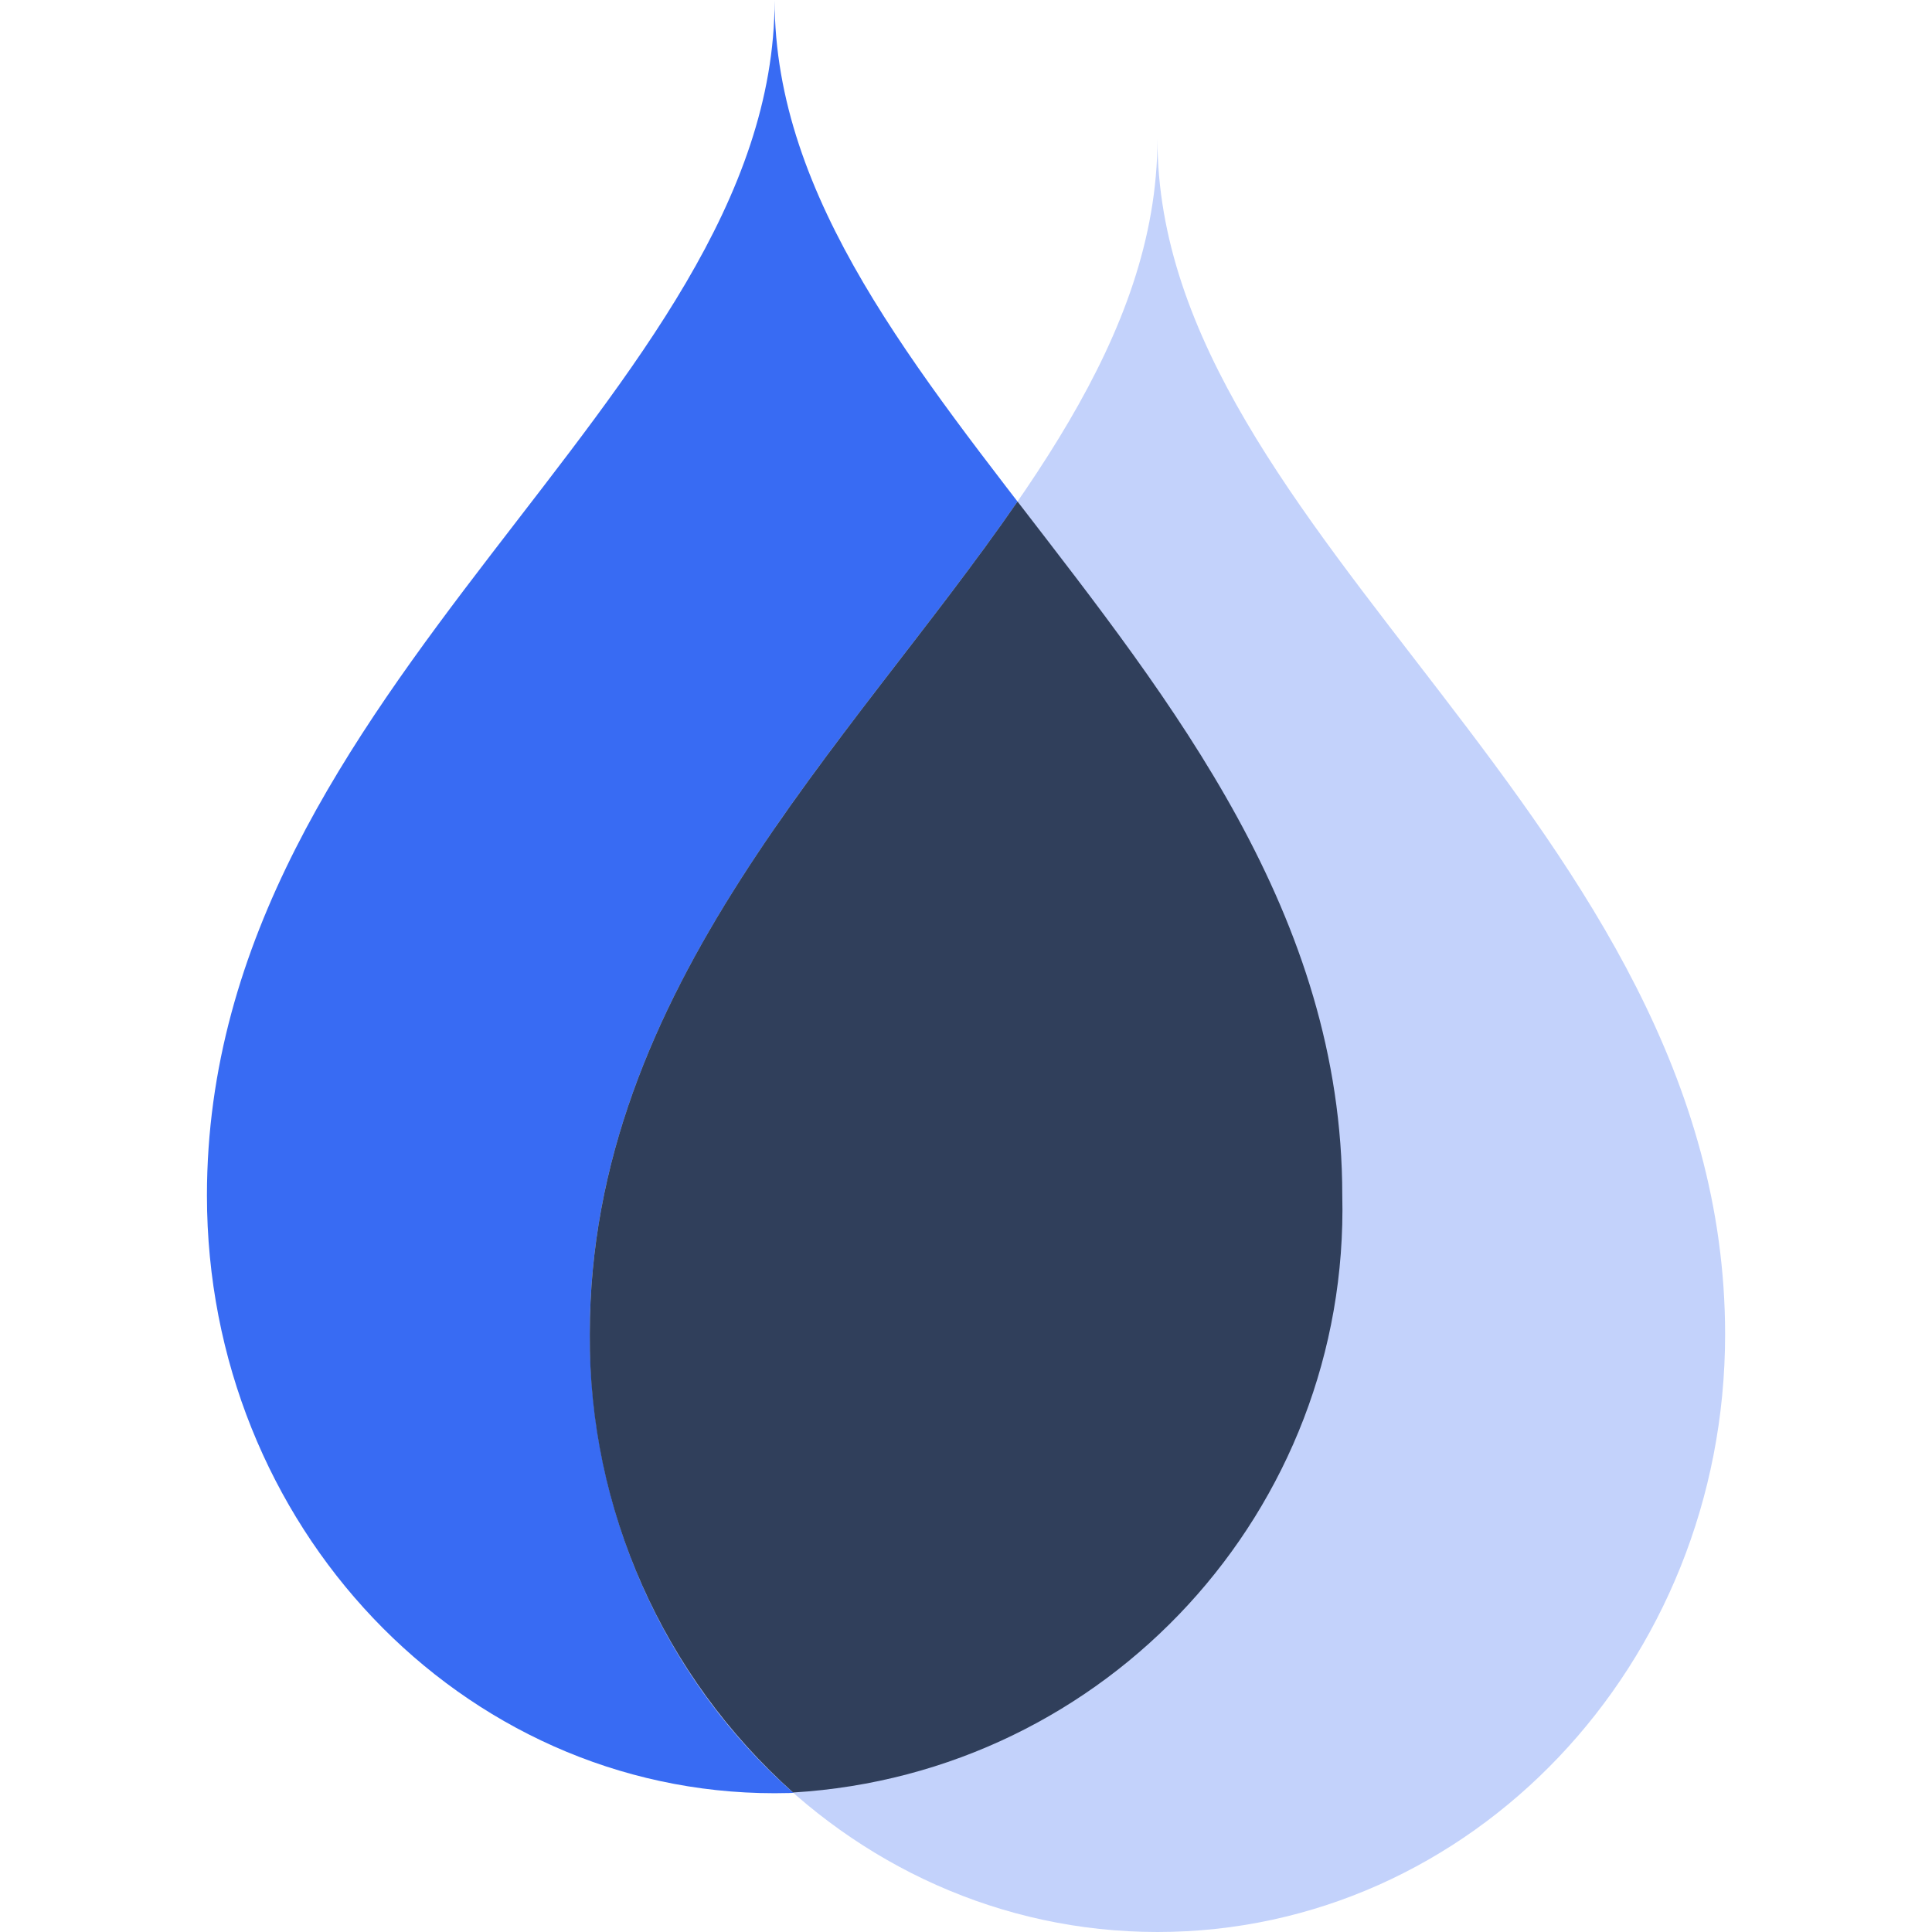
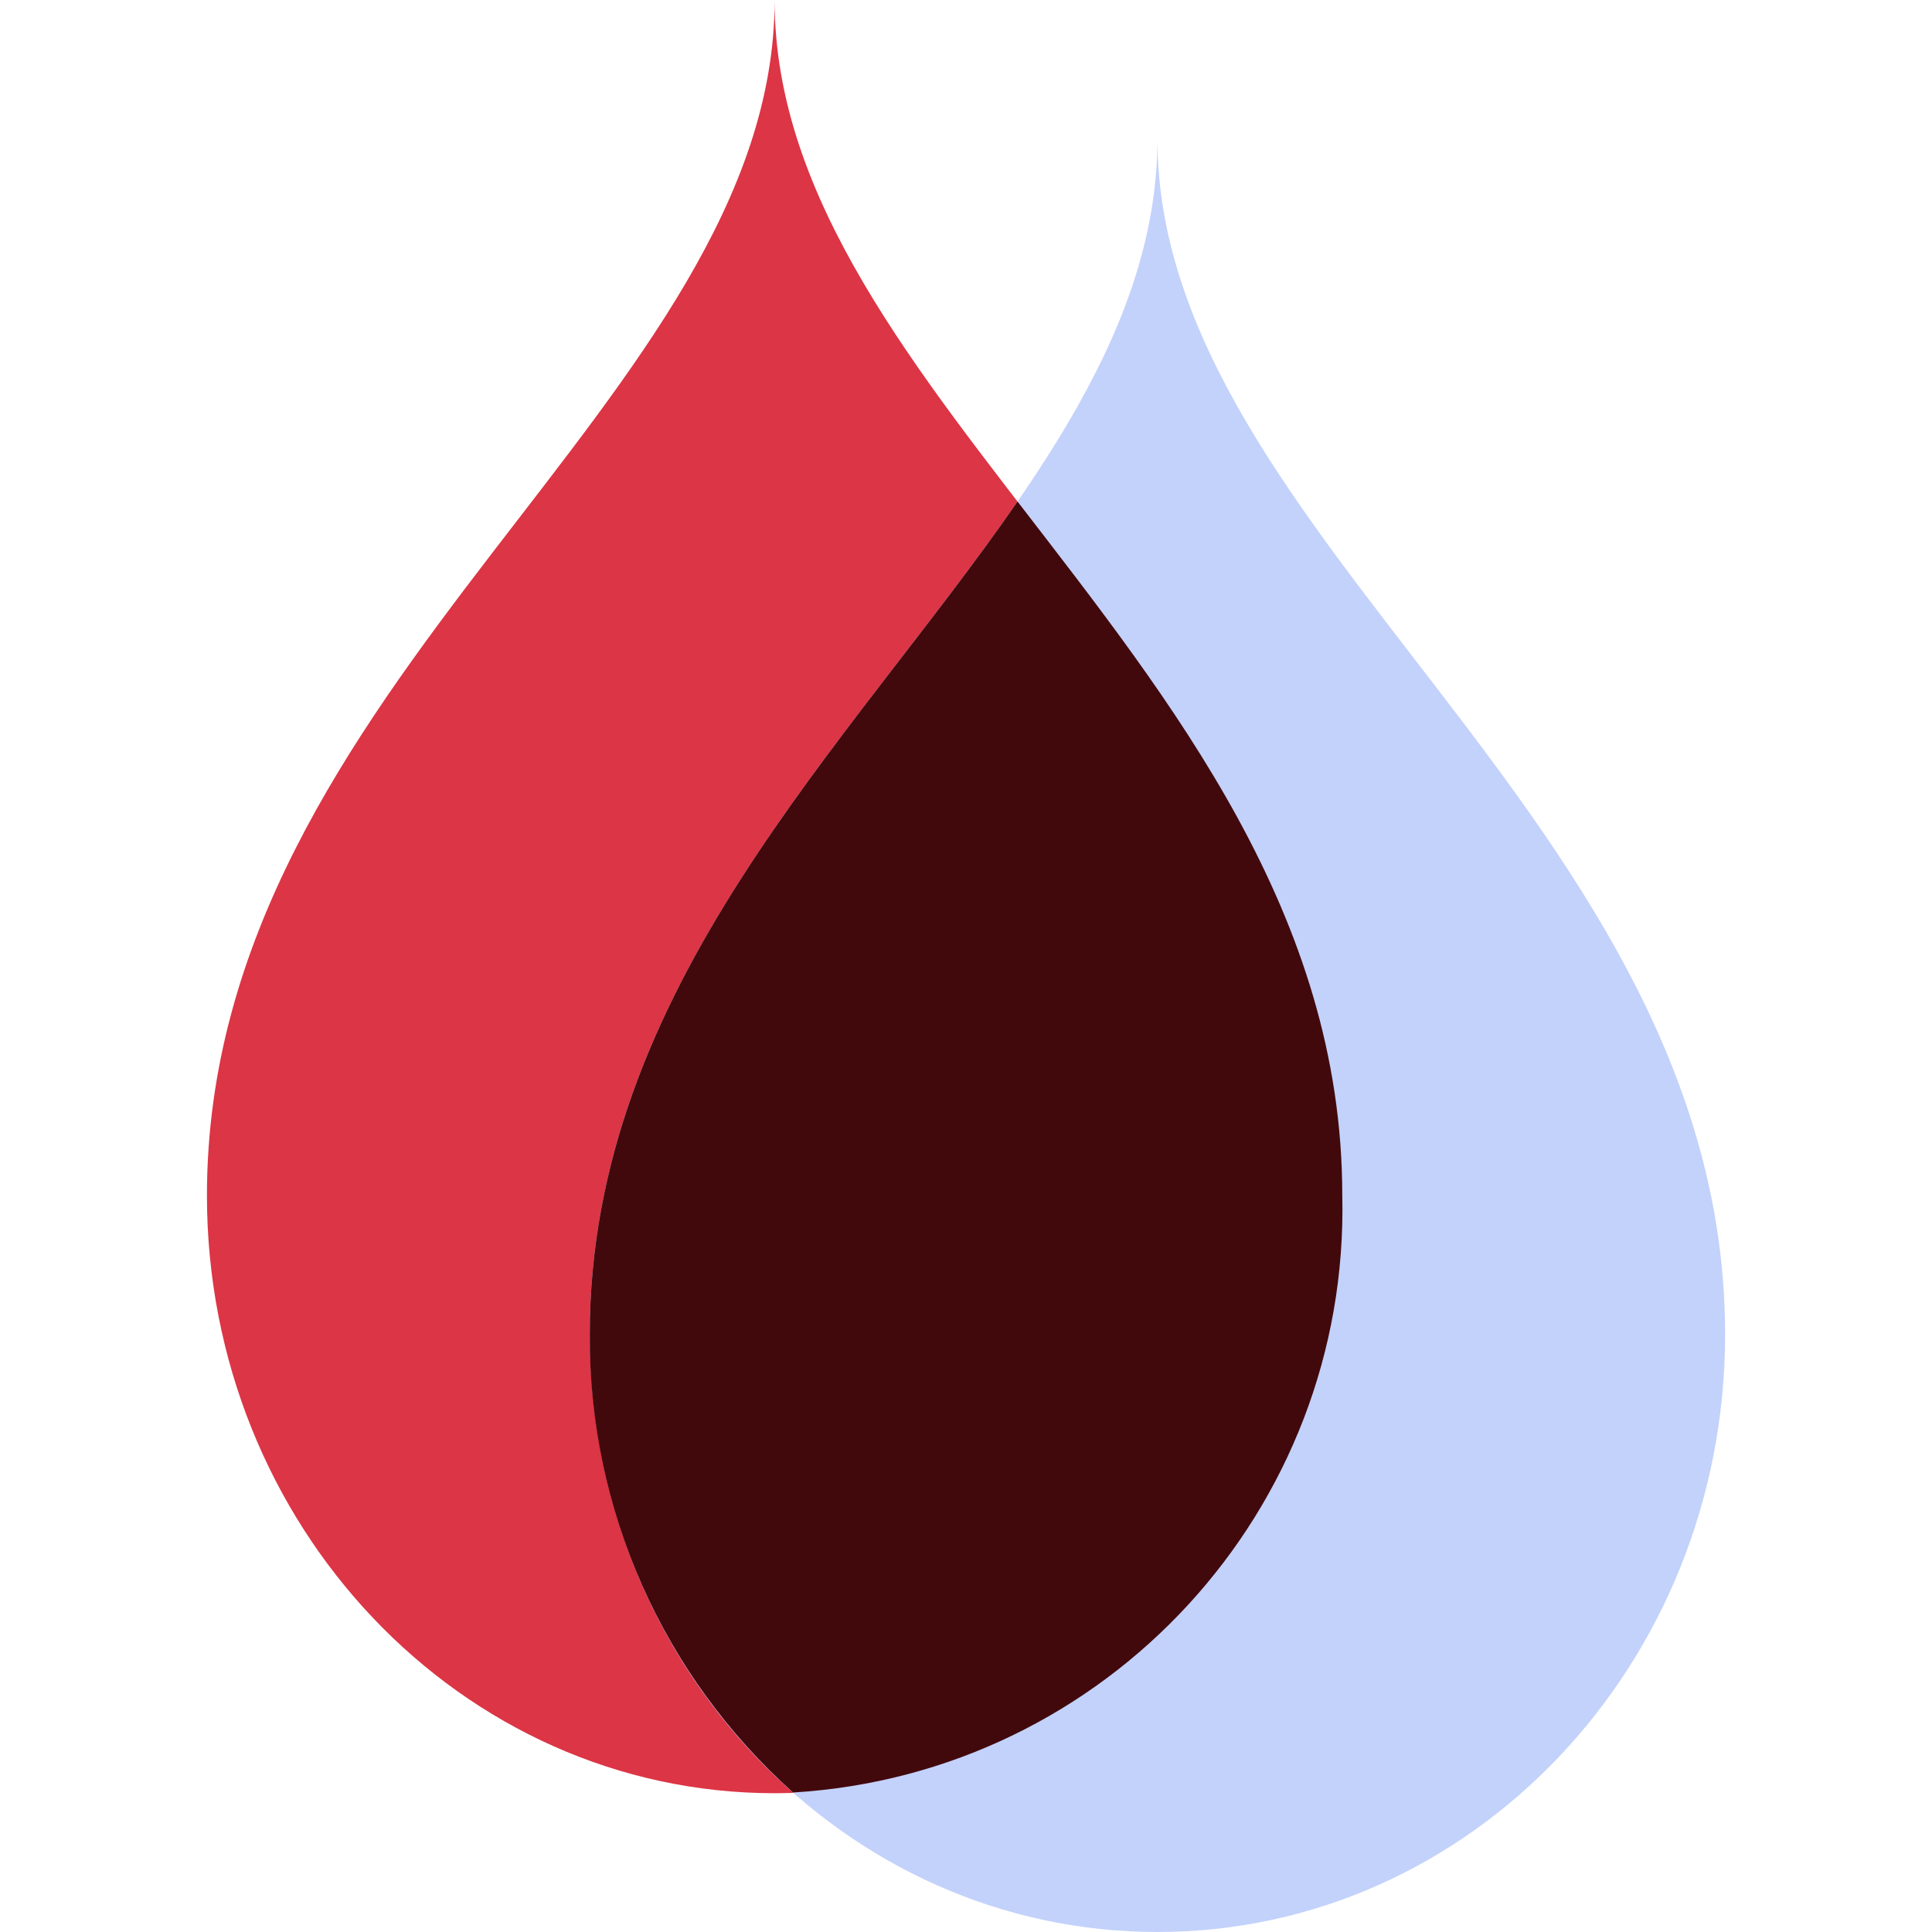
<svg xmlns="http://www.w3.org/2000/svg" width="32" height="32" class="icon" viewBox="0 0 1024 1024">
-   <path fill="#386BF3" d="M410.558.109c0 210.974-300.876 361.752-300.876 633.548 0 174.943 134.704 316.787 300.876 316.787s300.877-141.817 300.877-316.787C711.408 361.752 410.558 210.974 410.558.109z" />
+   <path fill="#DC3545" d="M410.558.109c0 210.974-300.876 361.752-300.876 633.548 0 174.943 134.704 316.787 300.876 316.787s300.877-141.817 300.877-316.787C711.408 361.752 410.558 210.974 410.558.109z" />
  <path fill="#C3D2FB" d="M613.469 73.665c0 211.055-300.877 361.914-300.877 633.547C312.592 882.156 447.296 1024 613.47 1024s300.876-141.817 300.876-316.788C914.29 435.58 613.469 284.72 613.469 73.665z" />
-   <path fill="#303F5B" d="M312.592 707.212c0-183.713 137.636-312.171 226.723-441.39 81.702 106.112 172.12 218.74 172.12 367.726A309.755 309.755 0 0 1 420.36 950.064a323.114 323.114 0 0 1-107.769-242.852z" />
+   <path fill="#42090C" d="M312.592 707.212c0-183.713 137.636-312.171 226.723-441.39 81.702 106.112 172.12 218.74 172.12 367.726A309.755 309.755 0 0 1 420.36 950.064a323.114 323.114 0 0 1-107.769-242.852z" />
</svg>
